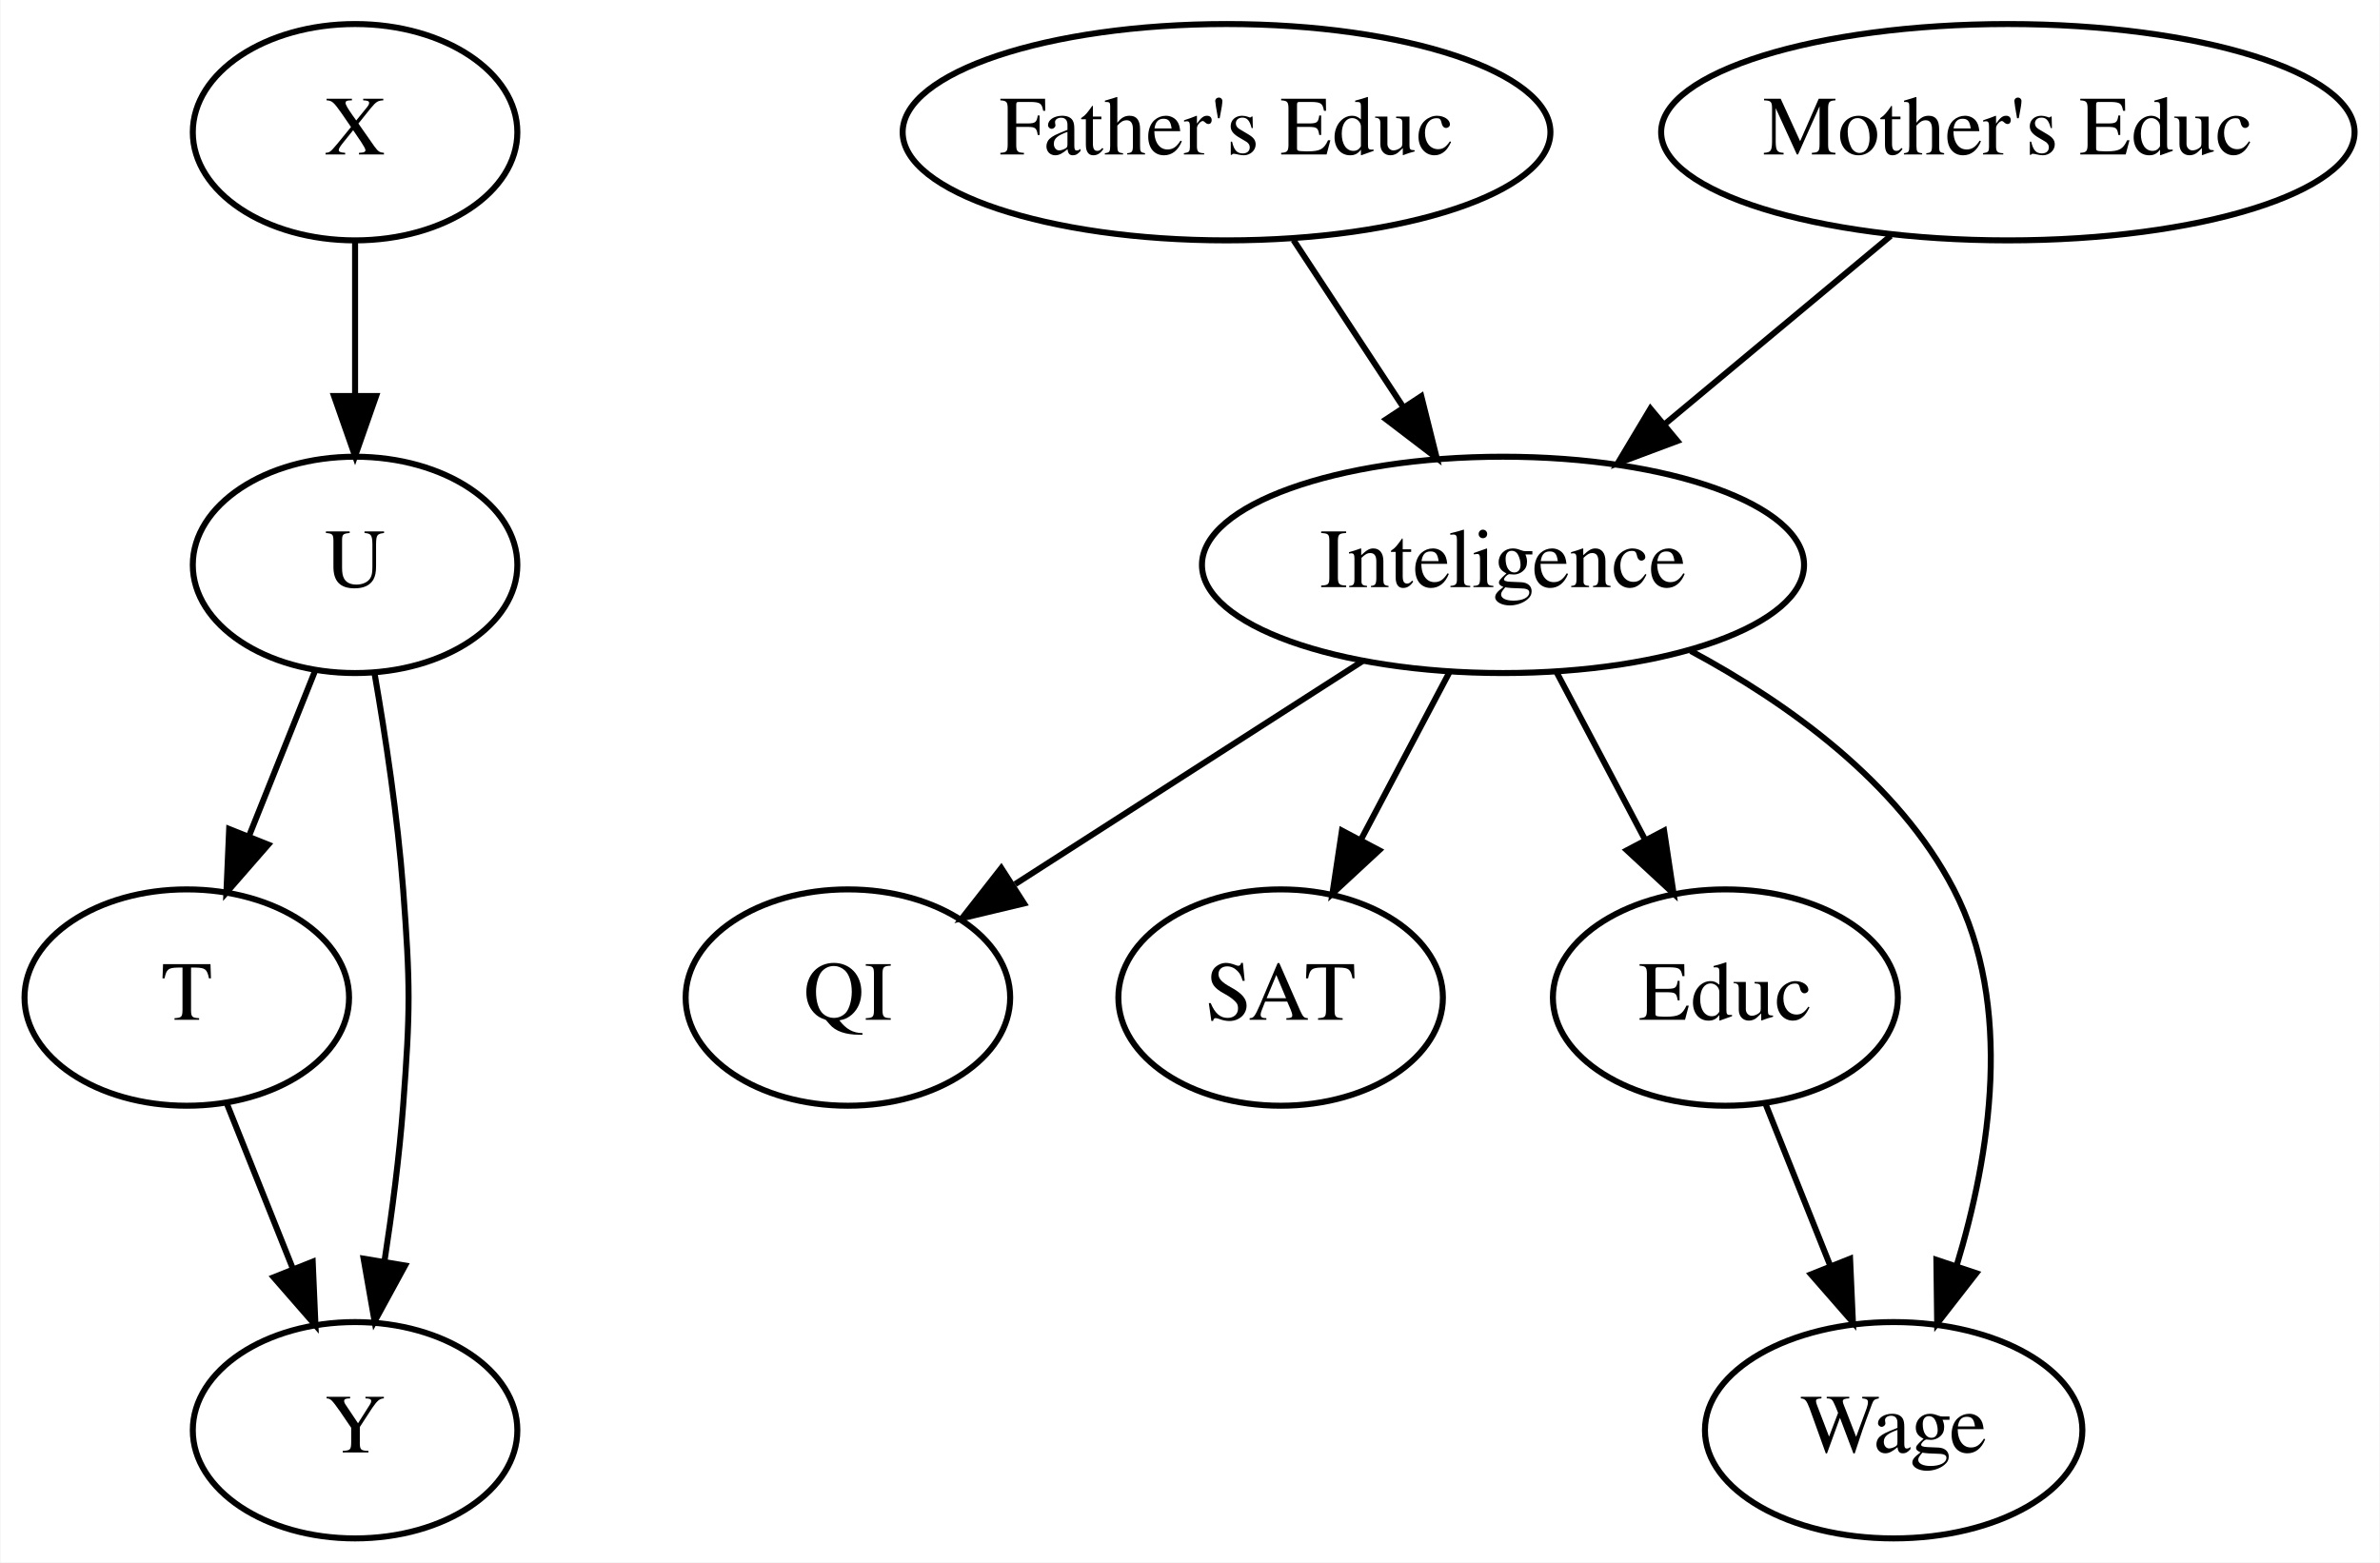
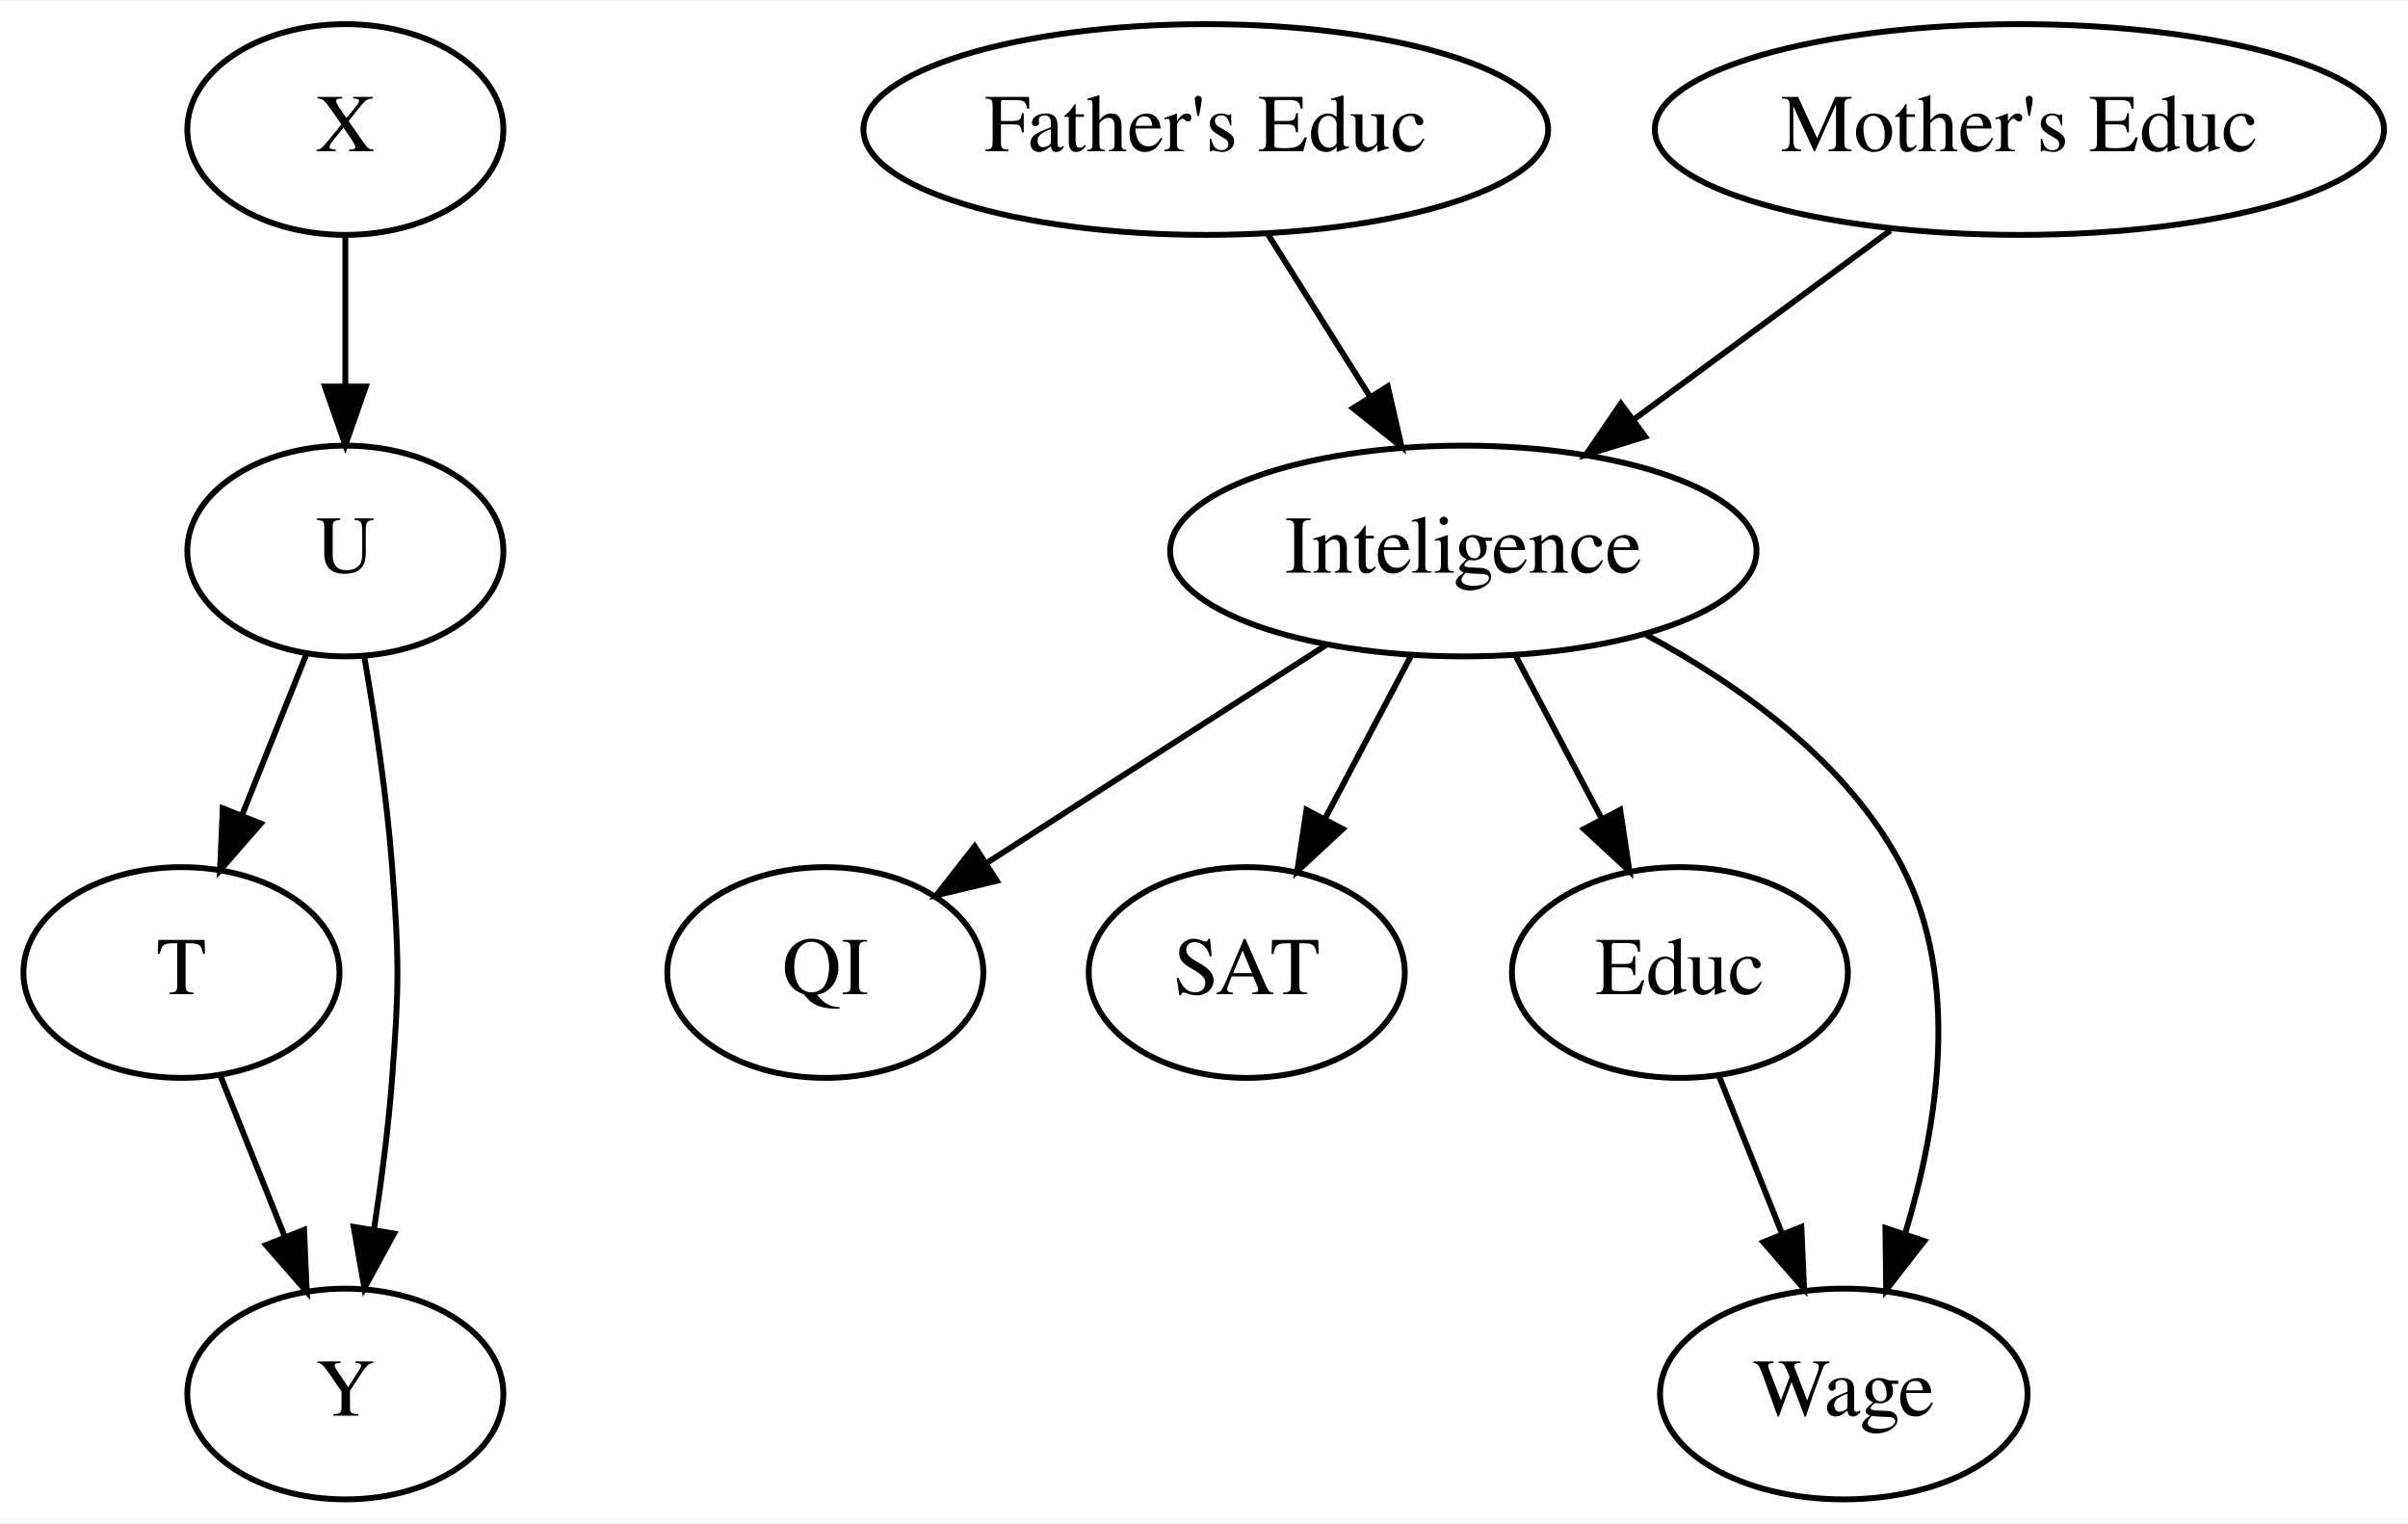
- <svg xmlns="http://www.w3.org/2000/svg" width="396pt" height="260pt" viewBox="0.00 0.00 395.84 260.00">
+ <svg xmlns="http://www.w3.org/2000/svg" width="411pt" height="260pt" viewBox="0.00 0.00 411.39 260.00">
  <g id="graph0" class="graph" transform="scale(1 1) rotate(0) translate(4 256)">
-     <polygon fill="white" stroke="transparent" points="-4,4 -4,-256 391.84,-256 391.84,4 -4,4" />
+     <polygon fill="white" stroke="transparent" points="-4,4 -4,-256 407.39,-256 407.39,4 -4,4" />
    <g id="node1" class="node">
      <ellipse fill="none" stroke="black" cx="55" cy="-234" rx="27" ry="18" />
      <text text-anchor="middle" x="55" y="-230.3" font-family="Times,serif" font-size="14.00">X</text>
    </g>
    <g id="node2" class="node">
      <ellipse fill="none" stroke="black" cx="55" cy="-162" rx="27" ry="18" />
      <text text-anchor="middle" x="55" y="-158.3" font-family="Times,serif" font-size="14.00">U</text>
    </g>
    <g id="edge1" class="edge">
      <path fill="none" stroke="black" d="M55,-215.7C55,-207.98 55,-198.71 55,-190.11" />
      <polygon fill="black" stroke="black" points="58.5,-190.1 55,-180.1 51.5,-190.1 58.5,-190.1" />
    </g>
    <g id="node3" class="node">
      <ellipse fill="none" stroke="black" cx="27" cy="-90" rx="27" ry="18" />
      <text text-anchor="middle" x="27" y="-86.3" font-family="Times,serif" font-size="14.00">T</text>
    </g>
    <g id="edge2" class="edge">
      <path fill="none" stroke="black" d="M48.36,-144.41C45.09,-136.22 41.06,-126.14 37.38,-116.95" />
      <polygon fill="black" stroke="black" points="40.55,-115.45 33.59,-107.47 34.05,-118.05 40.55,-115.45" />
    </g>
    <g id="node4" class="node">
      <ellipse fill="none" stroke="black" cx="55" cy="-18" rx="27" ry="18" />
      <text text-anchor="middle" x="55" y="-14.3" font-family="Times,serif" font-size="14.00">Y</text>
    </g>
    <g id="edge4" class="edge">
      <path fill="none" stroke="black" d="M58.25,-143.89C60.05,-133.54 62.09,-120.06 63,-108 64.2,-92.04 64.2,-87.96 63,-72 62.36,-63.52 61.16,-54.34 59.88,-46.04" />
      <polygon fill="black" stroke="black" points="63.32,-45.41 58.25,-36.11 56.42,-46.55 63.32,-45.41" />
    </g>
    <g id="edge3" class="edge">
      <path fill="none" stroke="black" d="M33.64,-72.41C36.91,-64.22 40.94,-54.14 44.62,-44.95" />
      <polygon fill="black" stroke="black" points="47.95,-46.05 48.41,-35.47 41.45,-43.45 47.95,-46.05" />
    </g>
    <g id="node5" class="node">
      <ellipse fill="none" stroke="black" cx="246" cy="-162" rx="50.09" ry="18" />
      <text text-anchor="middle" x="246" y="-158.3" font-family="Times,serif" font-size="14.00">Inteligence</text>
    </g>
    <g id="node6" class="node">
      <ellipse fill="none" stroke="black" cx="137" cy="-90" rx="27" ry="18" />
      <text text-anchor="middle" x="137" y="-86.3" font-family="Times,serif" font-size="14.00">QI</text>
    </g>
    <g id="edge5" class="edge">
      <path fill="none" stroke="black" d="M222.62,-145.98C205.68,-135.1 182.71,-120.35 164.82,-108.87" />
      <polygon fill="black" stroke="black" points="166.3,-105.66 155.99,-103.2 162.52,-111.55 166.3,-105.66" />
    </g>
    <g id="node7" class="node">
      <ellipse fill="none" stroke="black" cx="209" cy="-90" rx="27" ry="18" />
      <text text-anchor="middle" x="209" y="-86.3" font-family="Times,serif" font-size="14.00">SAT</text>
    </g>
    <g id="edge6" class="edge">
      <path fill="none" stroke="black" d="M237.04,-144.05C232.66,-135.77 227.3,-125.62 222.44,-116.42" />
      <polygon fill="black" stroke="black" points="225.39,-114.51 217.62,-107.31 219.2,-117.78 225.39,-114.51" />
    </g>
    <g id="node10" class="node">
      <ellipse fill="none" stroke="black" cx="283" cy="-90" rx="28.7" ry="18" />
      <text text-anchor="middle" x="283" y="-86.3" font-family="Times,serif" font-size="14.00">Educ</text>
    </g>
    <g id="edge9" class="edge">
      <path fill="none" stroke="black" d="M254.96,-144.05C259.34,-135.77 264.7,-125.62 269.56,-116.42" />
      <polygon fill="black" stroke="black" points="272.8,-117.78 274.38,-107.31 266.61,-114.51 272.8,-117.78" />
    </g>
    <g id="node11" class="node">
      <ellipse fill="none" stroke="black" cx="311" cy="-18" rx="31.4" ry="18" />
      <text text-anchor="middle" x="311" y="-14.3" font-family="Times,serif" font-size="14.00">Wage</text>
    </g>
    <g id="edge11" class="edge">
      <path fill="none" stroke="black" d="M277.23,-147.68C293.45,-138.96 311.76,-125.84 321,-108 331.01,-88.66 327.08,-63.84 321.46,-45.33" />
      <polygon fill="black" stroke="black" points="324.75,-44.13 318.24,-35.77 318.11,-46.36 324.75,-44.13" />
    </g>
    <g id="node8" class="node">
-       <ellipse fill="none" stroke="black" cx="200" cy="-234" rx="53.89" ry="18" />
-       <text text-anchor="middle" x="200" y="-230.3" font-family="Times,serif" font-size="14.00">Father's Educ</text>
+       <ellipse fill="none" stroke="black" cx="202" cy="-234" rx="58.49" ry="18" />
+       <text text-anchor="middle" x="202" y="-230.3" font-family="Times,serif" font-size="14.00">Father's Educ</text>
    </g>
    <g id="edge7" class="edge">
-       <path fill="none" stroke="black" d="M211.14,-216.05C216.62,-207.71 223.33,-197.49 229.41,-188.25" />
-       <polygon fill="black" stroke="black" points="232.4,-190.07 234.97,-179.79 226.55,-186.22 232.4,-190.07" />
+       <path fill="none" stroke="black" d="M212.65,-216.05C217.84,-207.8 224.19,-197.7 229.95,-188.54" />
+       <polygon fill="black" stroke="black" points="233.09,-190.12 235.45,-179.79 227.16,-186.39 233.09,-190.12" />
    </g>
    <g id="node9" class="node">
-       <ellipse fill="none" stroke="black" cx="330" cy="-234" rx="57.69" ry="18" />
-       <text text-anchor="middle" x="330" y="-230.3" font-family="Times,serif" font-size="14.00">Mother's Educ</text>
+       <ellipse fill="none" stroke="black" cx="341" cy="-234" rx="62.29" ry="18" />
+       <text text-anchor="middle" x="341" y="-230.3" font-family="Times,serif" font-size="14.00">Mother's Educ</text>
    </g>
    <g id="edge8" class="edge">
-       <path fill="none" stroke="black" d="M310.52,-216.76C299.31,-207.42 285.06,-195.55 272.8,-185.33" />
-       <polygon fill="black" stroke="black" points="275.01,-182.62 265.09,-178.91 270.53,-188 275.01,-182.62" />
+       <path fill="none" stroke="black" d="M318.97,-216.76C305.98,-207.2 289.4,-194.98 275.32,-184.61" />
+       <polygon fill="black" stroke="black" points="277.06,-181.54 266.94,-178.43 272.91,-187.18 277.06,-181.54" />
    </g>
    <g id="edge10" class="edge">
      <path fill="none" stroke="black" d="M289.64,-72.41C292.87,-64.34 296.83,-54.43 300.46,-45.35" />
      <polygon fill="black" stroke="black" points="303.75,-46.54 304.22,-35.96 297.25,-43.94 303.75,-46.54" />
    </g>
  </g>
</svg>
